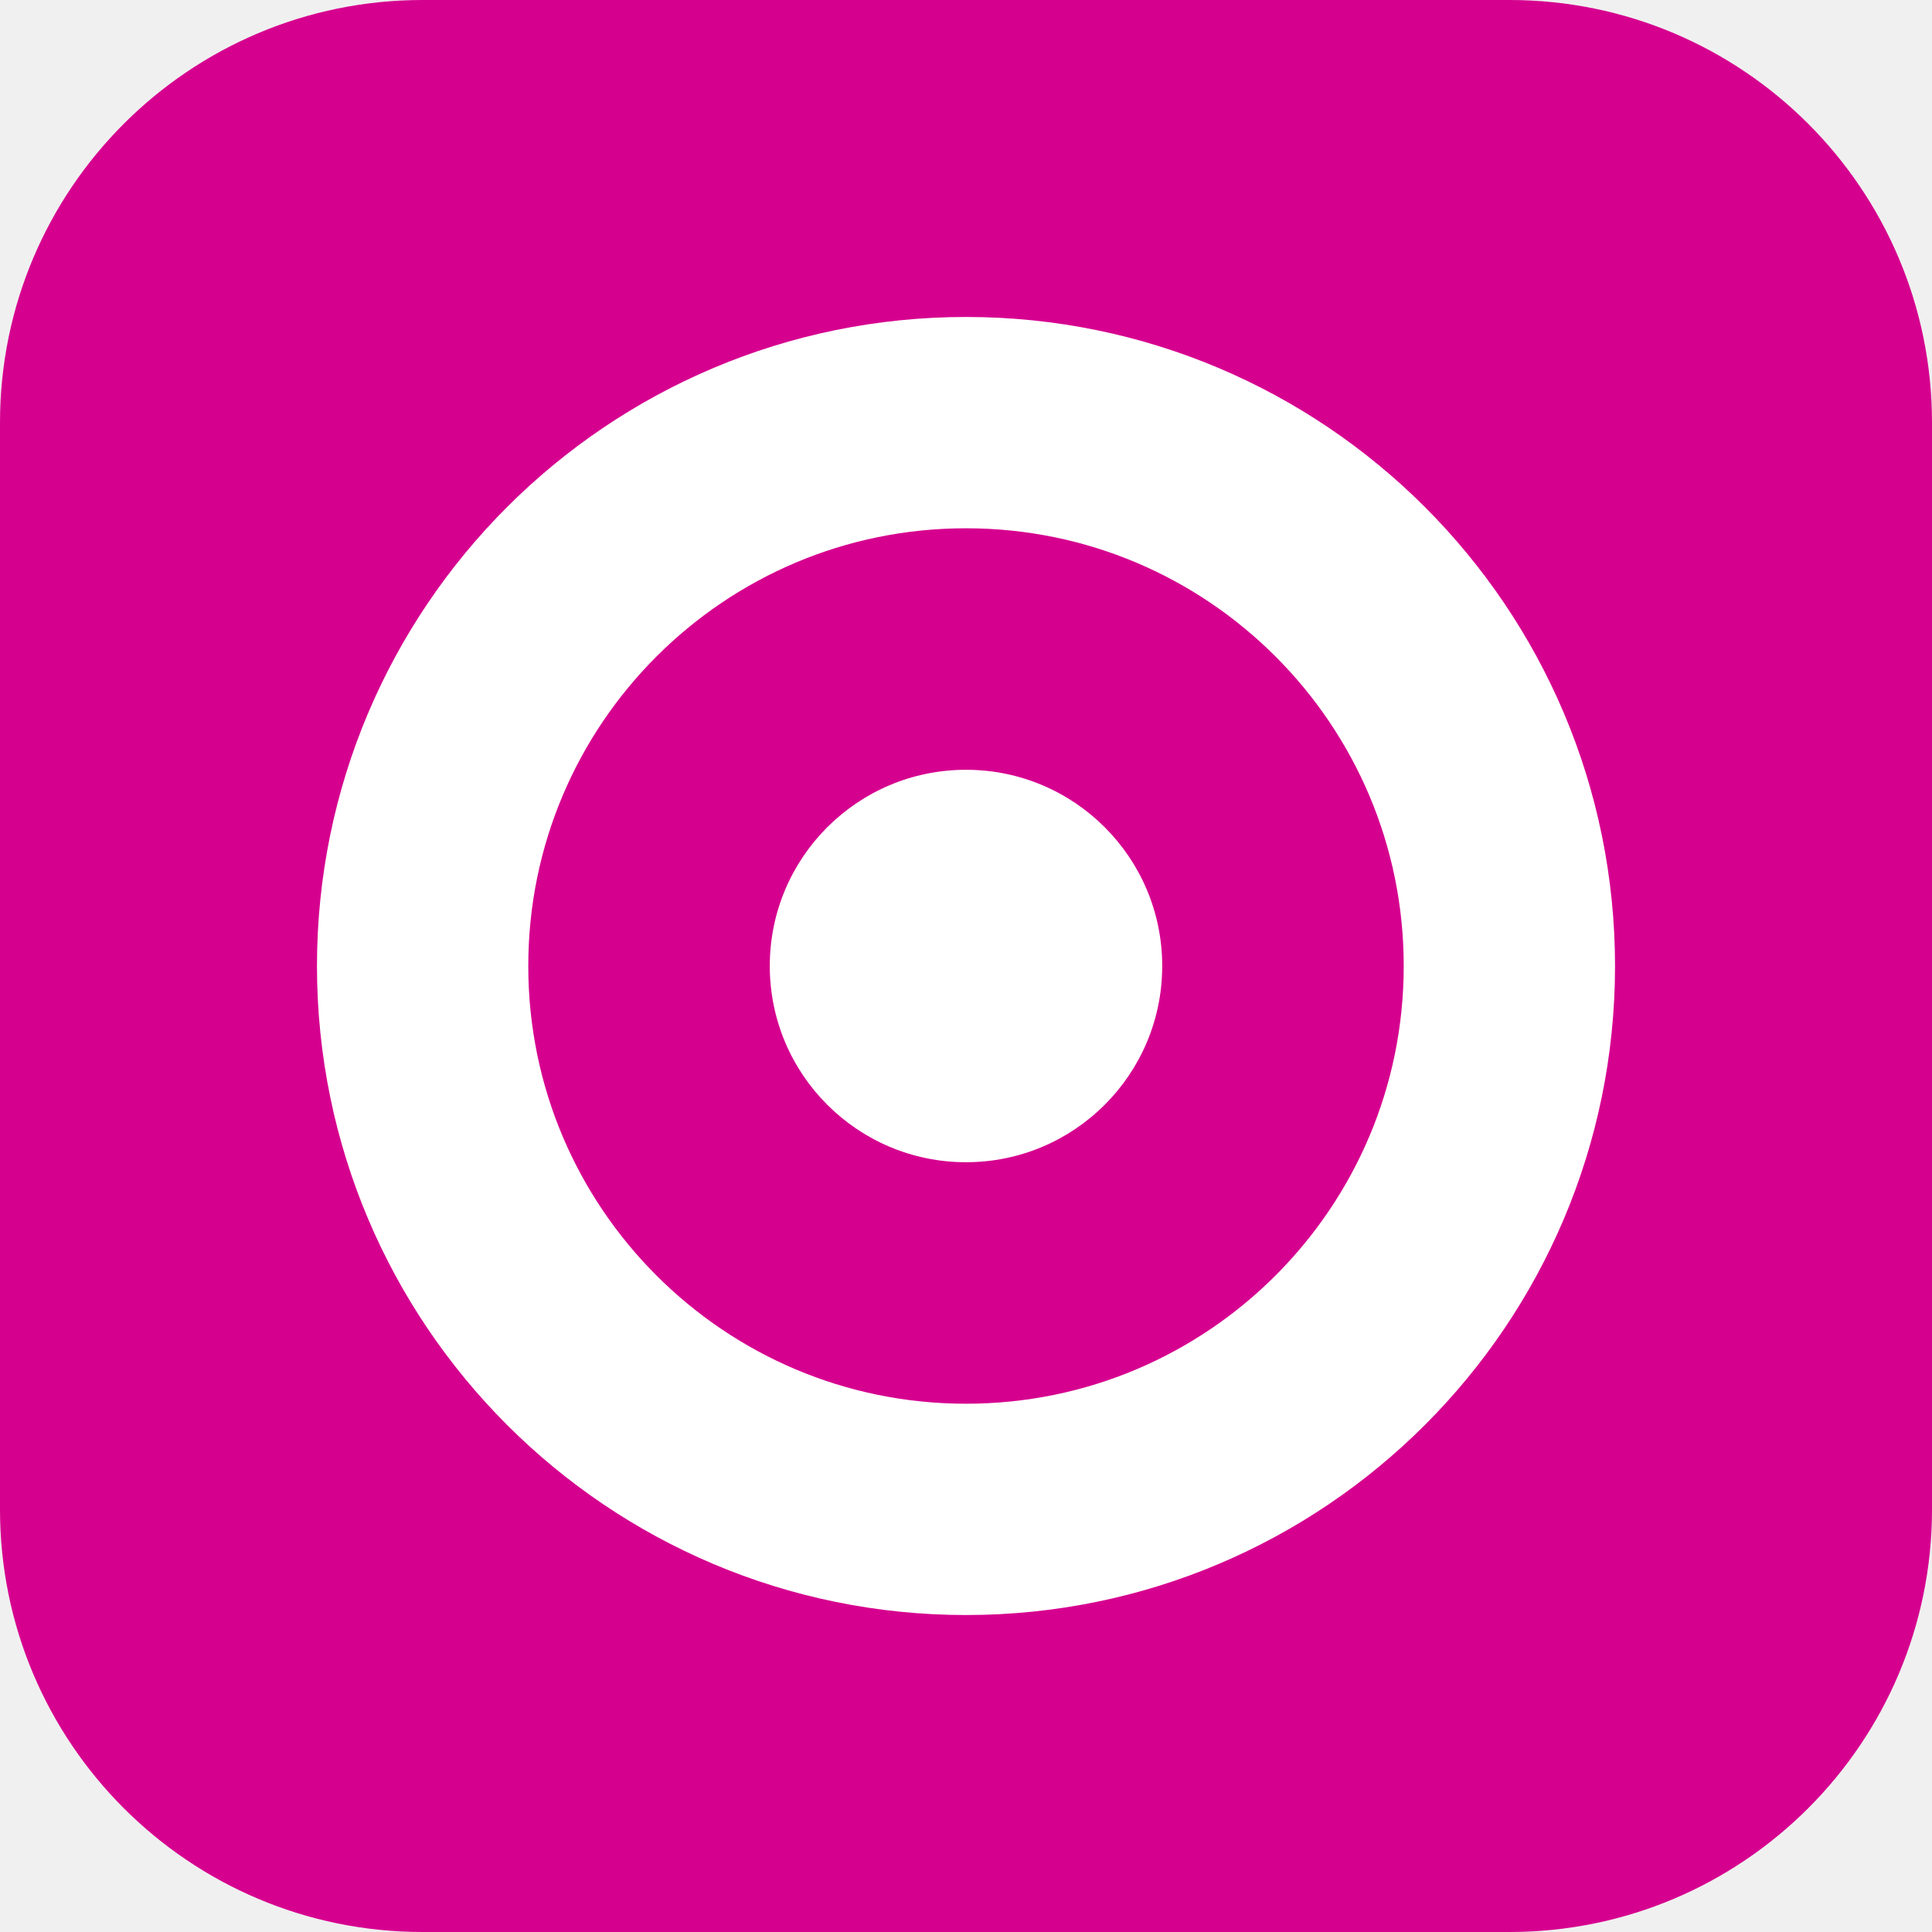
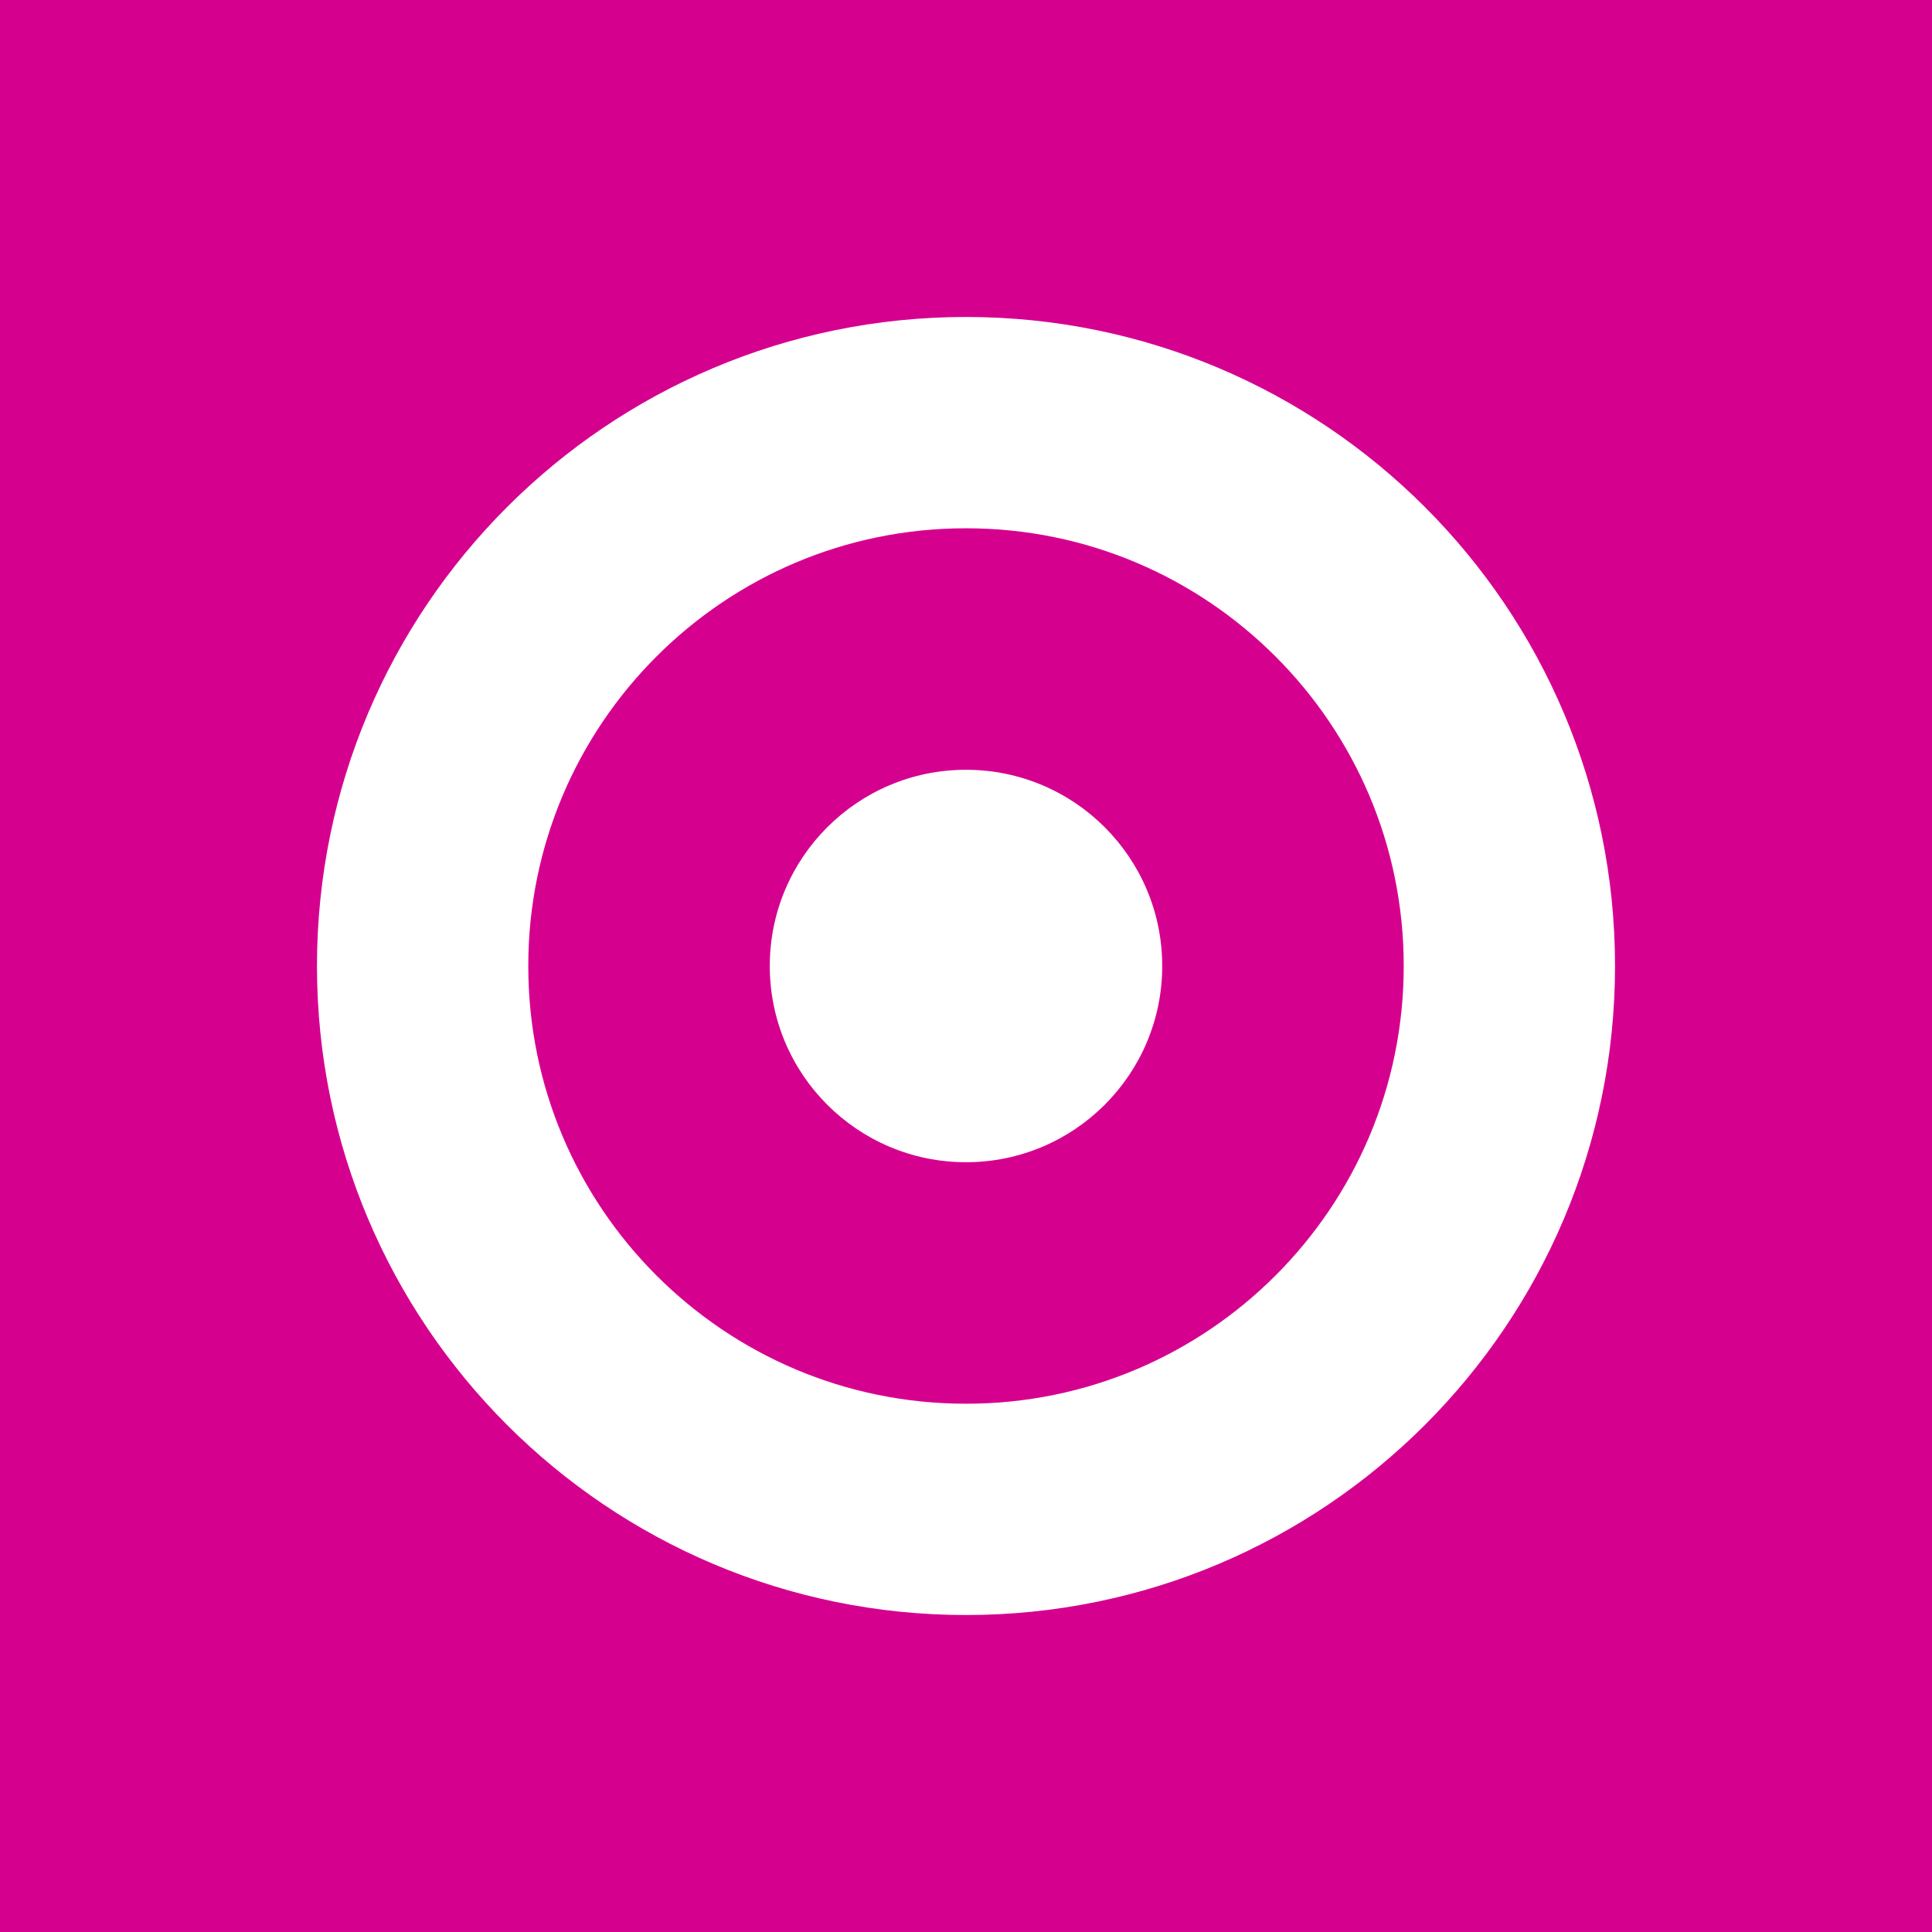
<svg xmlns="http://www.w3.org/2000/svg" viewBox="0 0 64 64">
-   <style>.ink{fill:#D6008F}.on{fill:#FFFFFF;stroke:#FFFFFF}@media (prefers-color-scheme:dark){.ink{fill:#EE6ABE}.on{fill:#000000;stroke:#000000}}</style>
-   <rect class="ink" width="64" height="64" rx="14" />
-   <circle class="on" cx="32" cy="32" r="18" fill="none" style="fill:none" stroke-width="7" />
-   <circle class="on" cx="32" cy="32" r="6.5" stroke-width="0" />
+   <rect width="64" height="64" fill="#D6008F" />
+   <circle cx="32" cy="32" r="18" fill="none" stroke="#FFFFFF" stroke-width="7" />
+   <circle cx="32" cy="32" r="6.5" fill="#FFFFFF" />
</svg>
